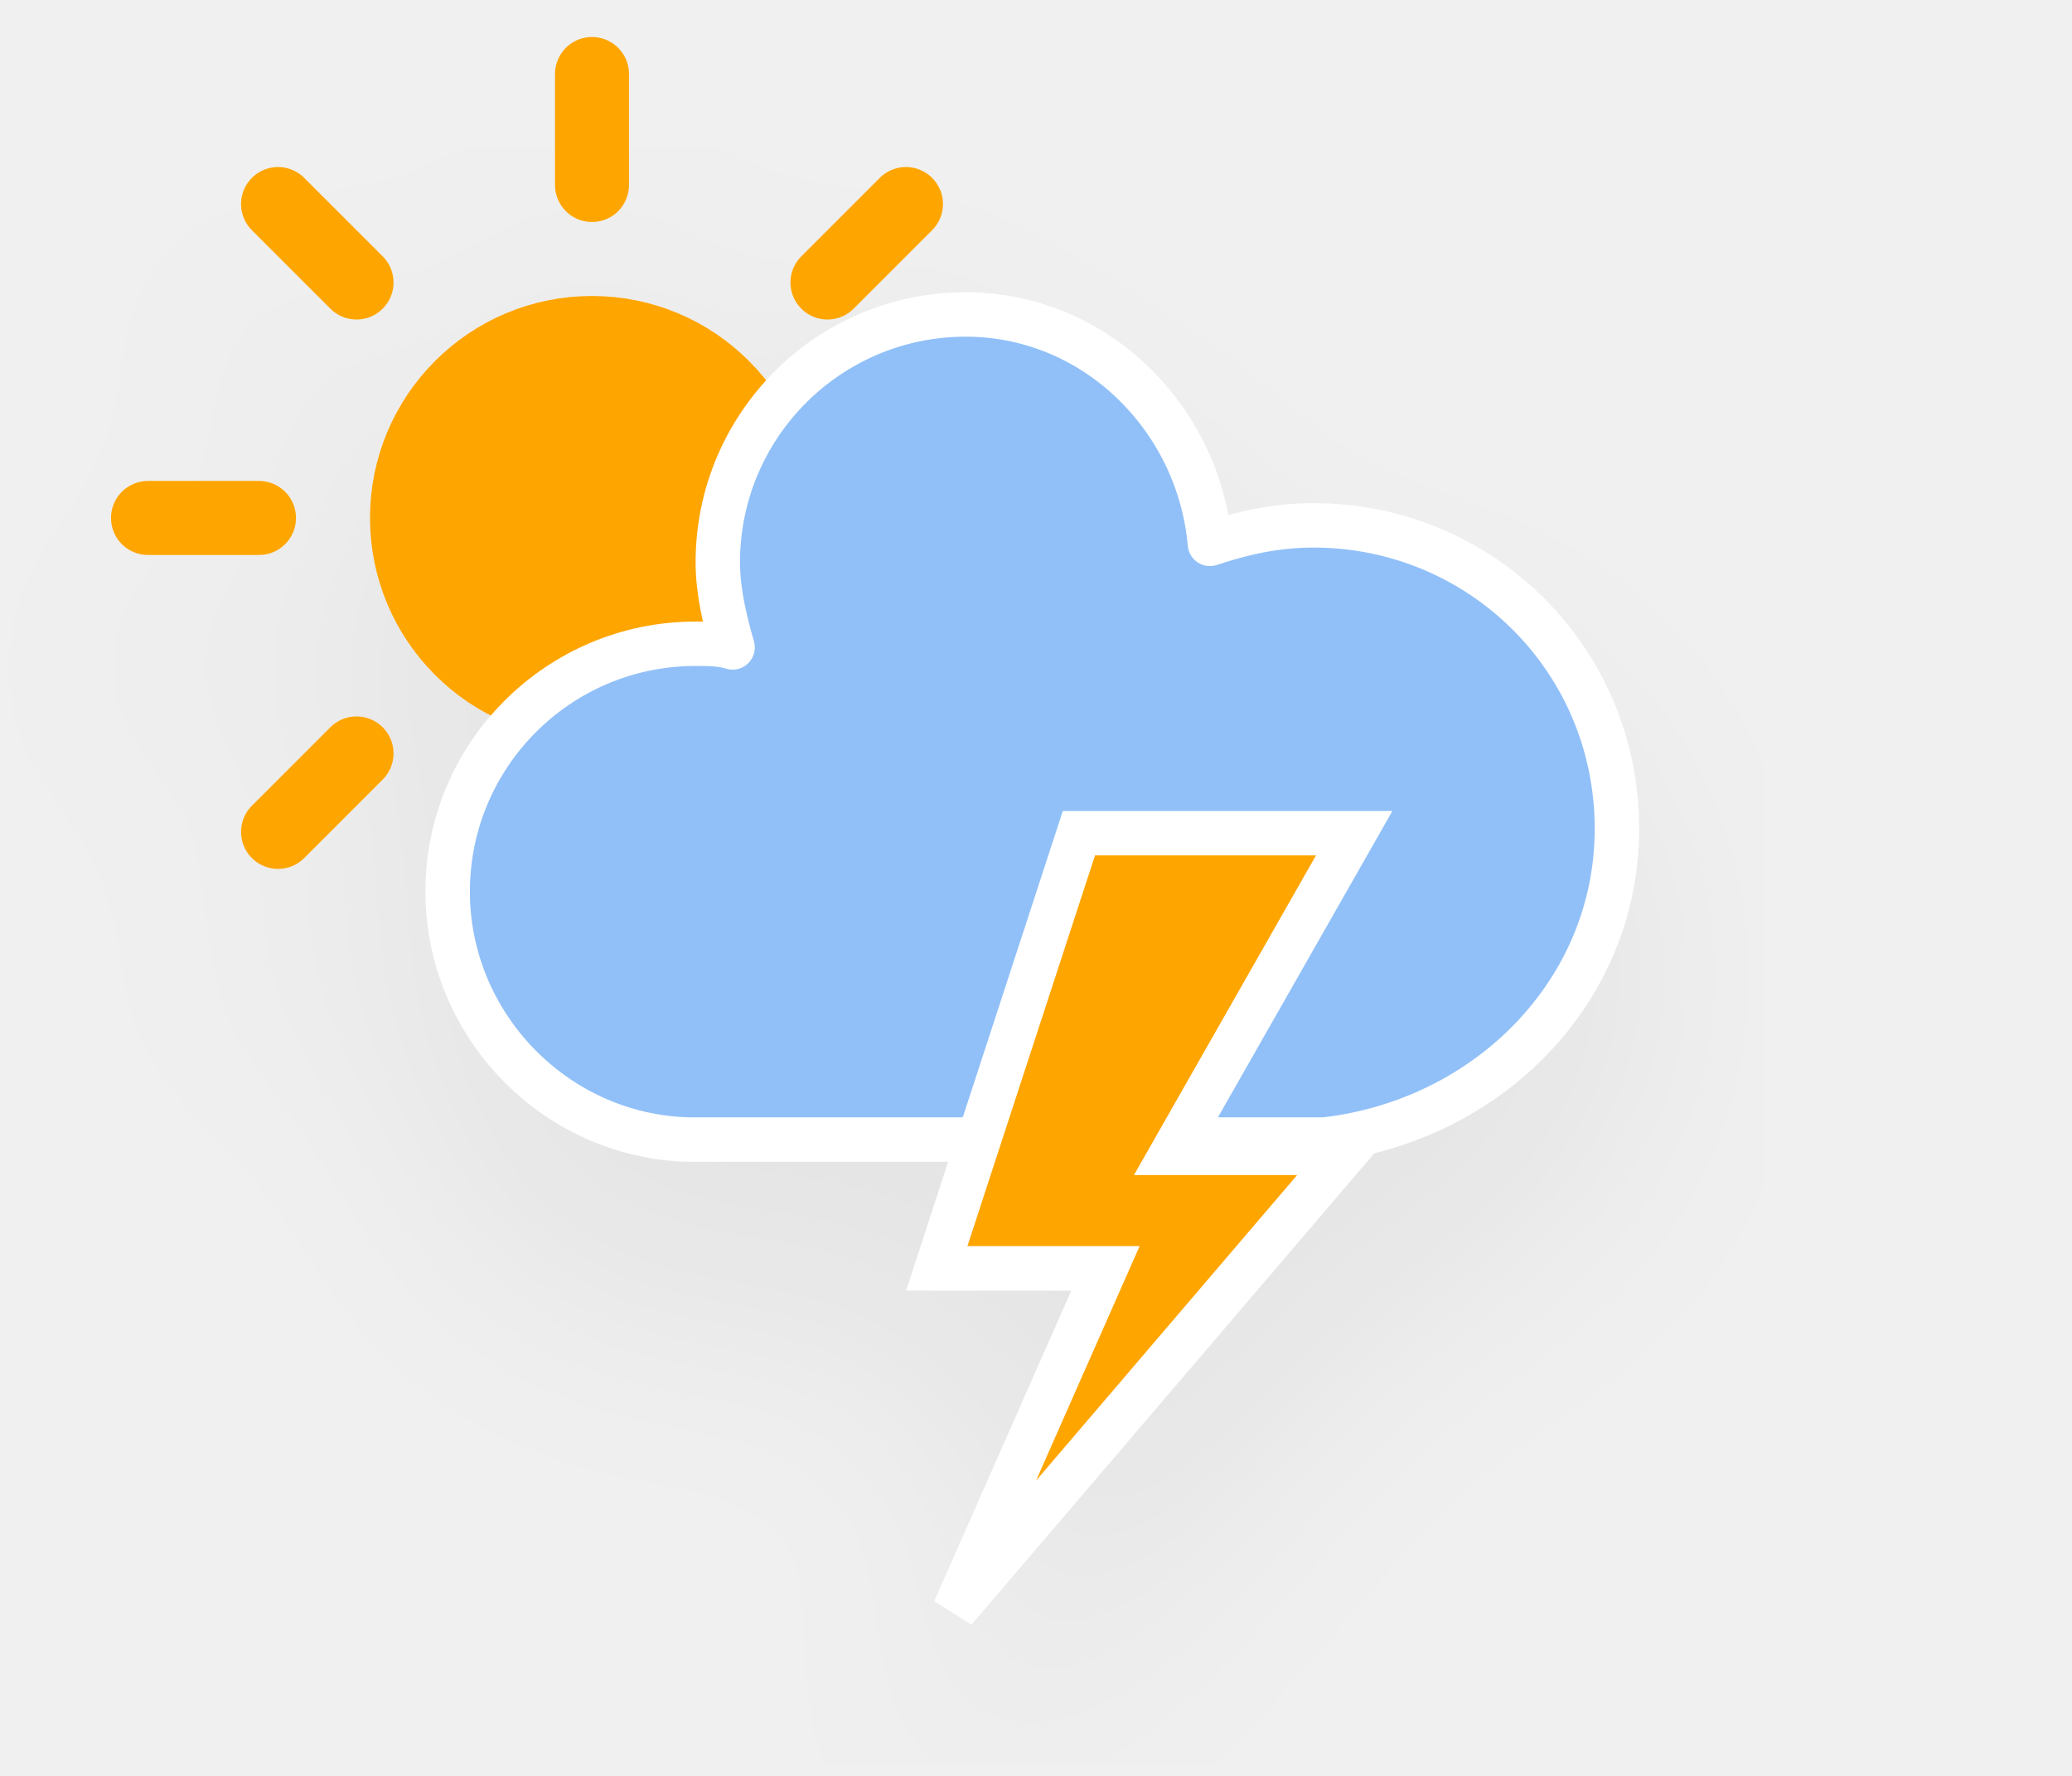
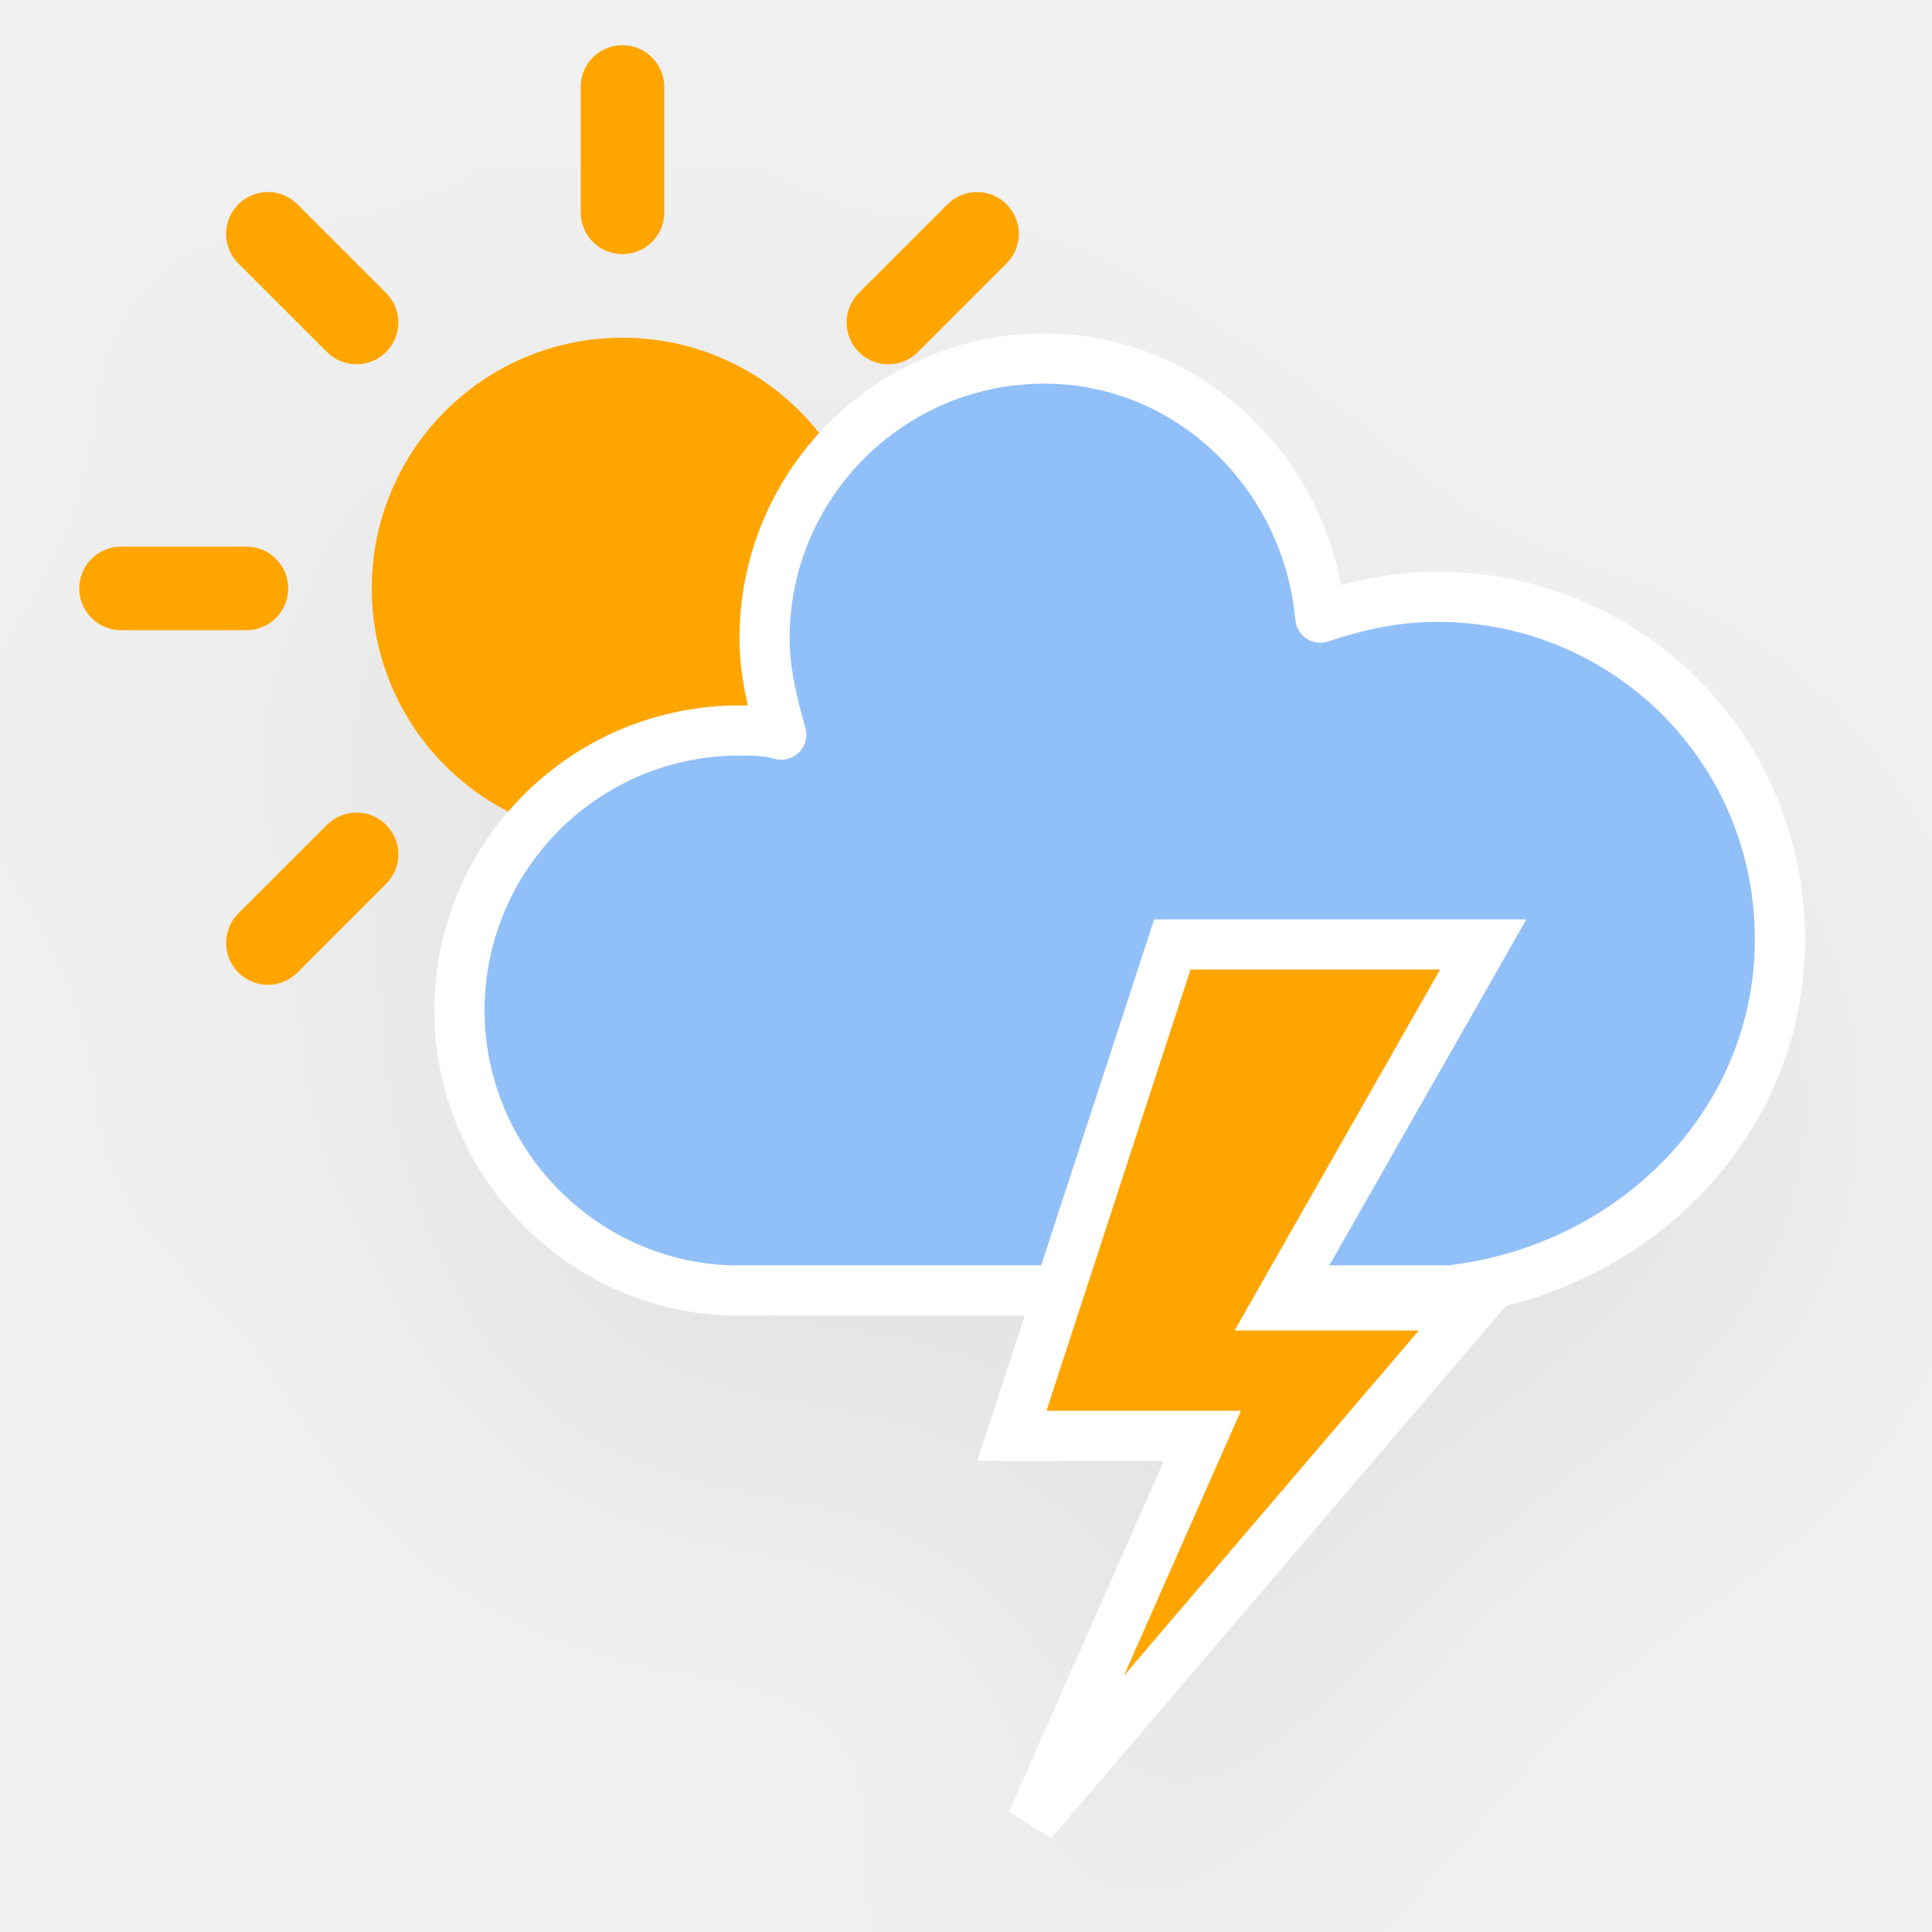
- <svg xmlns="http://www.w3.org/2000/svg" width="56" height="48" version="1.1">
+ <svg xmlns="http://www.w3.org/2000/svg" viewBox="0 0 500 500">
  <defs>
    <filter id="blur">
      <feGaussianBlur in="SourceAlpha" stdDeviation="3" />
      <feOffset dx="0" dy="4" result="offsetblur" />
      <feComponentTransfer>
        <feFuncA slope="0.05" type="linear" />
      </feComponentTransfer>
      <feMerge>
        <feMergeNode />
        <feMergeNode in="SourceGraphic" />
      </feMerge>
    </filter>
  </defs>
-   <g transform="translate(16,-2)" filter="url(#blur)">
+   <g transform="matrix(10.81404, 0, 0, 10.81404, 161.0942, -20.74319)" filter="url(#blur)" style="">
    <g class="am-weather-sun" transform="translate(0,16)">
      <line transform="translate(0,9)" y2="3" fill="none" stroke="#ffa500" stroke-linecap="round" stroke-width="2" />
      <g transform="rotate(45)">
        <line transform="translate(0,9)" y2="3" fill="none" stroke="#ffa500" stroke-linecap="round" stroke-width="2" />
      </g>
      <g transform="rotate(90)">
        <line transform="translate(0,9)" y2="3" fill="none" stroke="#ffa500" stroke-linecap="round" stroke-width="2" />
      </g>
      <g transform="rotate(135)">
        <line transform="translate(0,9)" y2="3" fill="none" stroke="#ffa500" stroke-linecap="round" stroke-width="2" />
      </g>
      <g transform="scale(-1)">
        <line transform="translate(0,9)" y2="3" fill="none" stroke="#ffa500" stroke-linecap="round" stroke-width="2" />
      </g>
      <g transform="rotate(225)">
        <line transform="translate(0,9)" y2="3" fill="none" stroke="#ffa500" stroke-linecap="round" stroke-width="2" />
      </g>
      <g transform="rotate(-90)">
        <line transform="translate(0,9)" y2="3" fill="none" stroke="#ffa500" stroke-linecap="round" stroke-width="2" />
      </g>
      <g transform="rotate(-45)">
        <line transform="translate(0,9)" y2="3" fill="none" stroke="#ffa500" stroke-linecap="round" stroke-width="2" />
      </g>
      <circle r="5" fill="#ffa500" stroke="#ffa500" stroke-width="2" />
    </g>
    <g class="am-weather-cloud-2">
      <path transform="translate(-20,-11)" d="m47.7 35.4c0-4.6-3.7-8.2-8.2-8.2-1 0-1.9 0.2-2.8 0.5-0.3-3.4-3.1-6.2-6.6-6.2-3.7 0-6.7 3-6.7 6.7 0 0.8 0.2 1.6 0.4 2.3-0.3-0.1-0.7-0.1-1-0.1-3.7 0-6.7 3-6.7 6.7 0 3.6 2.9 6.6 6.5 6.7h17.2c4.4-0.5 7.9-4 7.9-8.4z" fill="#91c0f8" stroke="#fff" stroke-linejoin="round" stroke-width="1.2" />
    </g>
    <g class="am-weather-lightning" transform="matrix(1.2,0,0,1.2,-4,28)">
      <polygon class="am-weather-stroke" points="11.1 6.9 14.3 -2.9 20.5 -2.9 16.4 4.3 20.3 4.3 11.5 14.6 14.9 6.9" fill="#ffa500" stroke="#fff" />
    </g>
  </g>
</svg>
